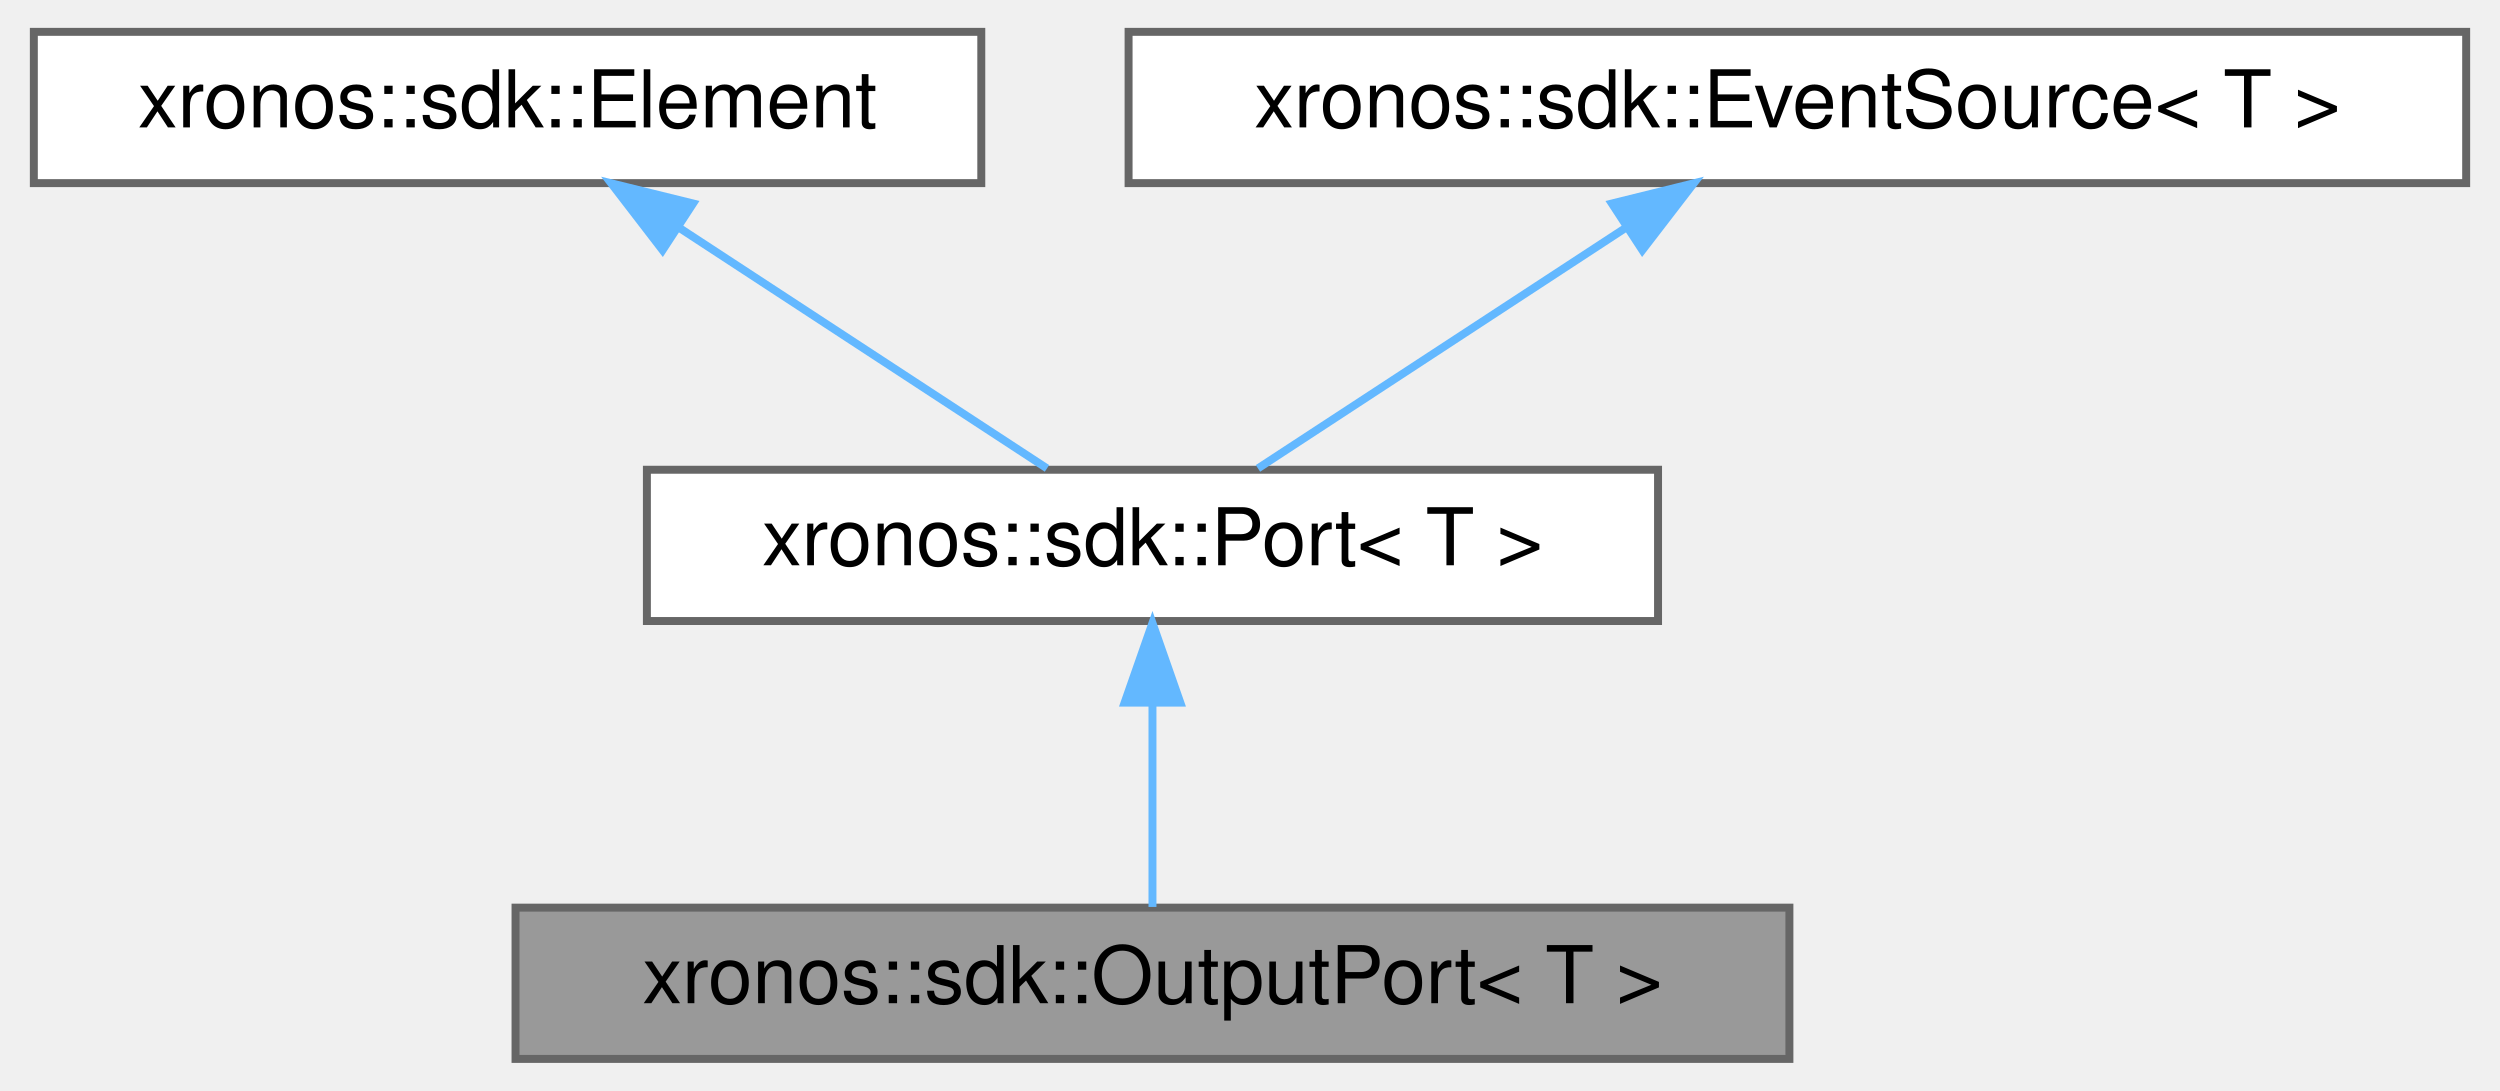
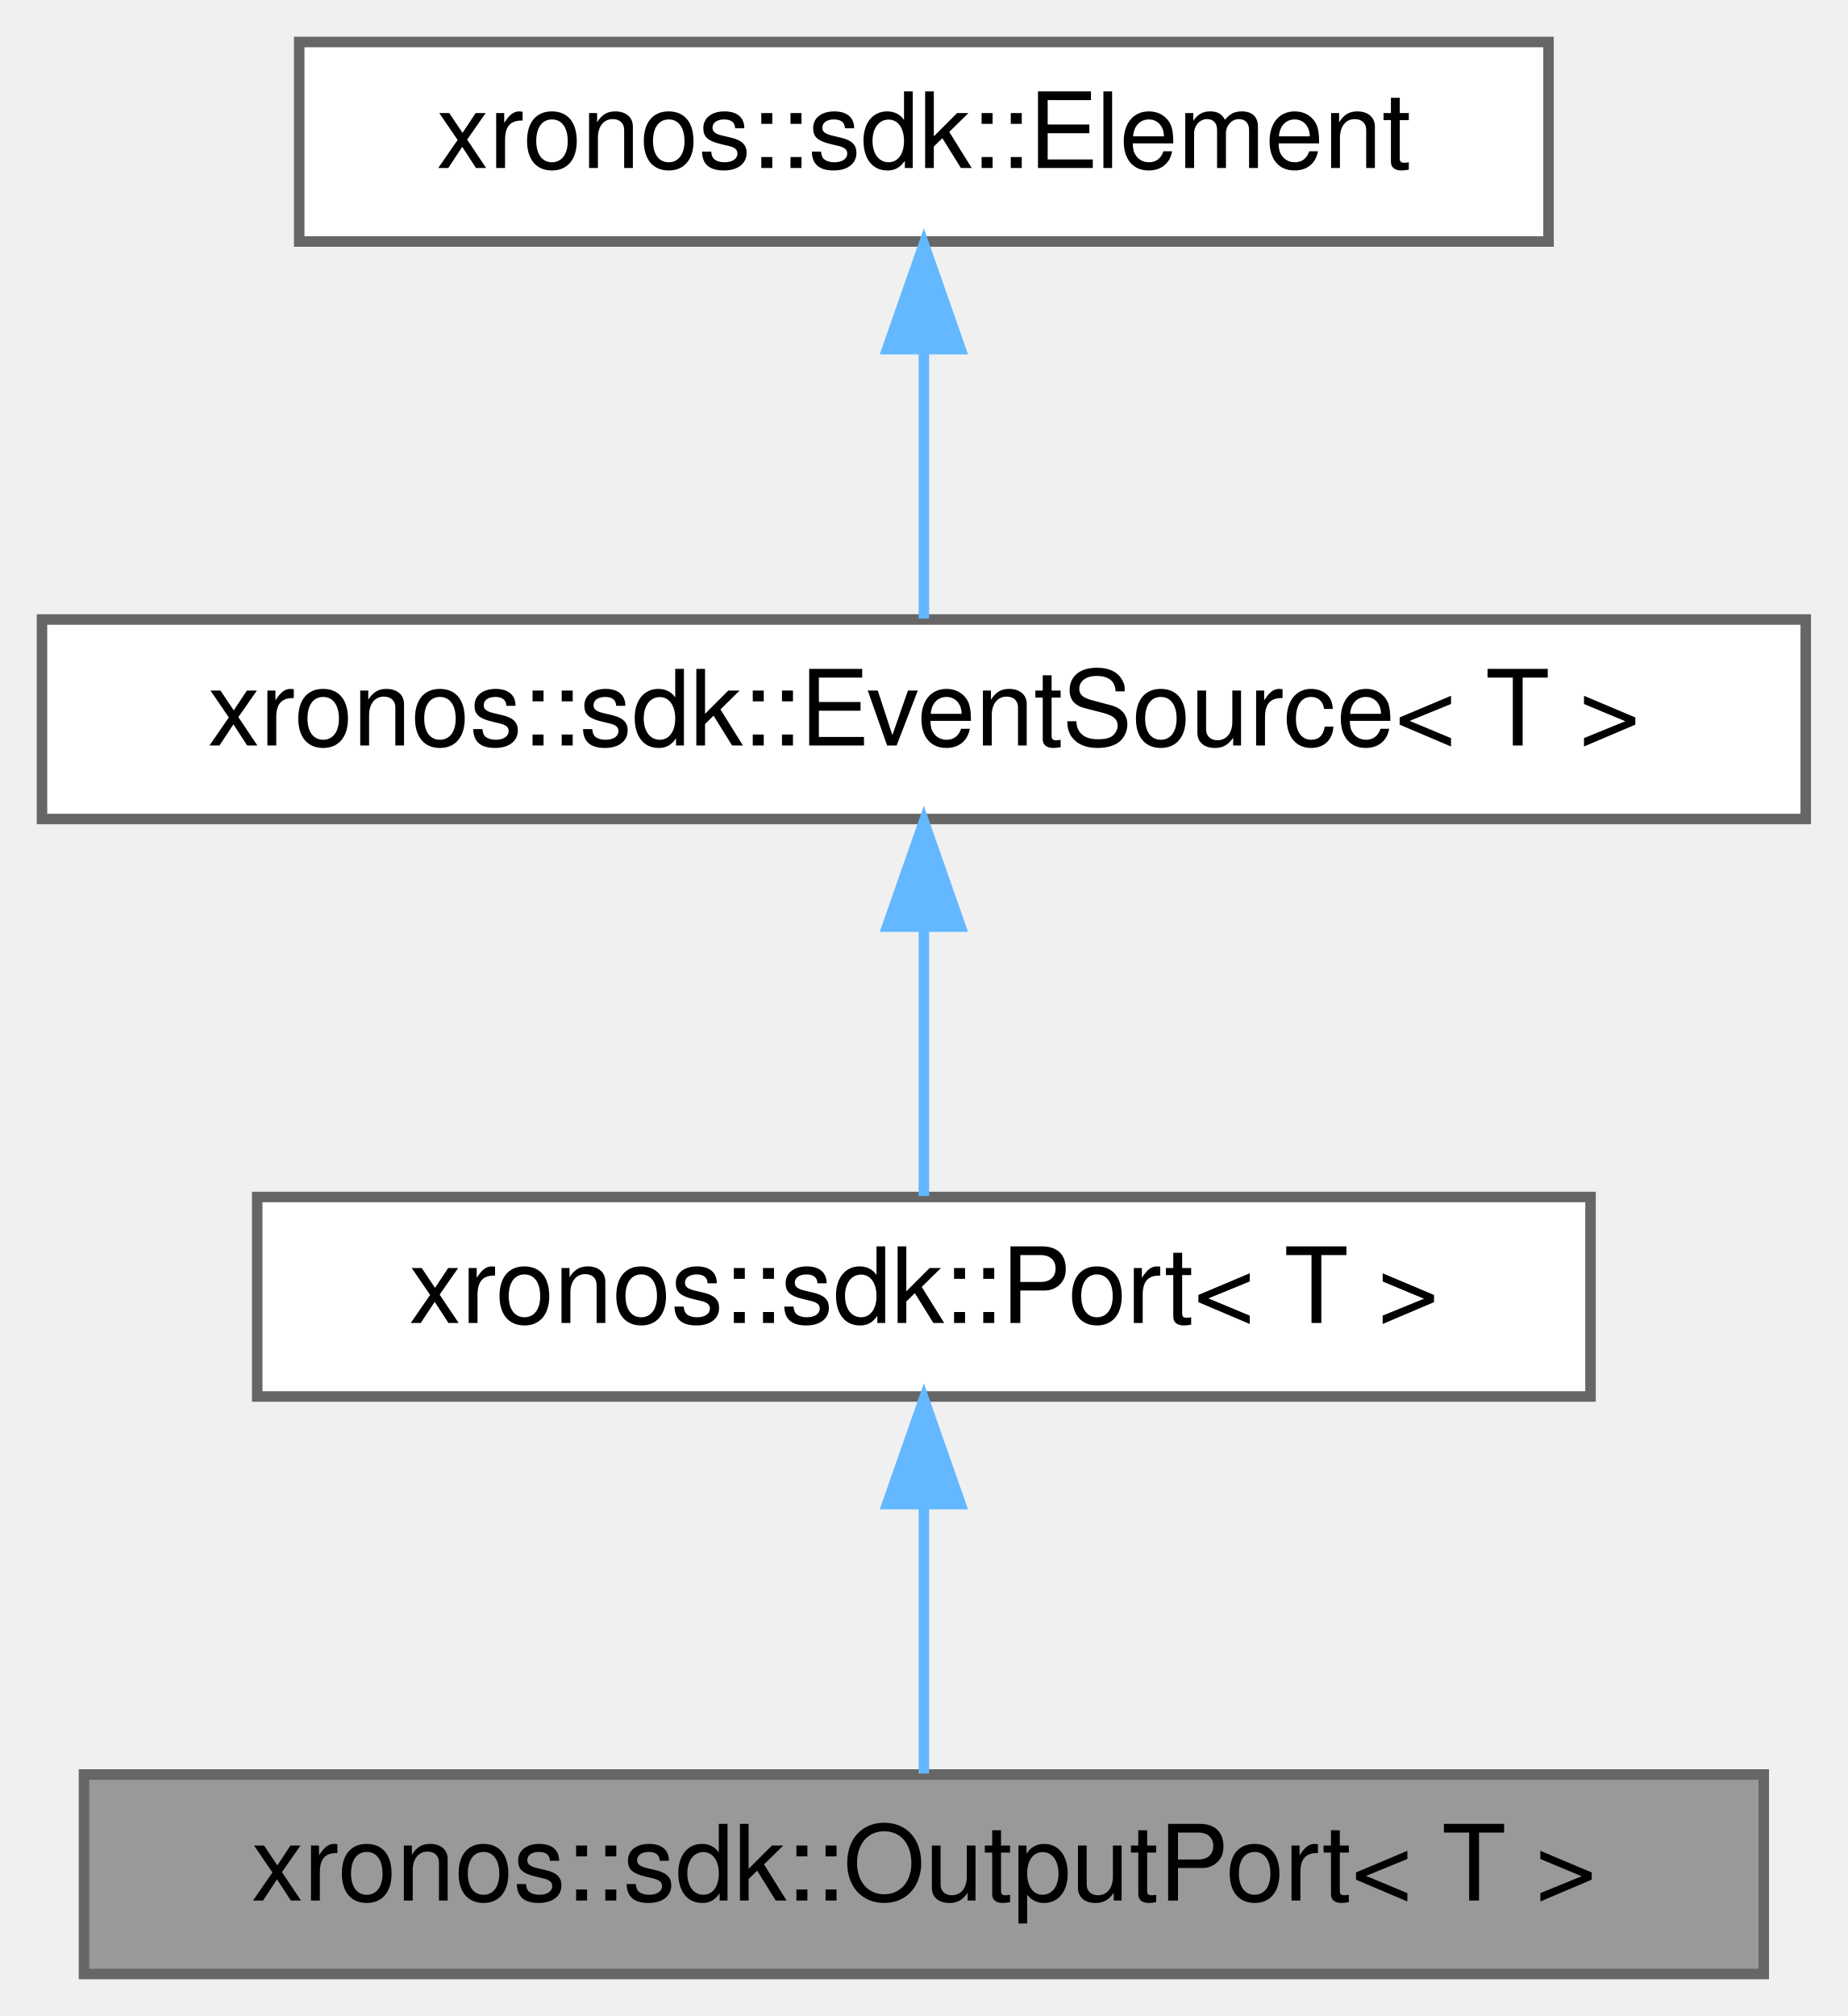
- <svg xmlns="http://www.w3.org/2000/svg" xmlns:xlink="http://www.w3.org/1999/xlink" width="314pt" height="137pt" viewBox="0.00 0.00 313.50 137.00">
-   <g id="graph0" class="graph" transform="scale(1 1) rotate(0) translate(4 133)">
+ <svg xmlns="http://www.w3.org/2000/svg" xmlns:xlink="http://www.w3.org/1999/xlink" width="176pt" height="192pt" viewBox="0.00 0.00 176.00 192.00">
+   <g id="graph0" class="graph" transform="scale(1 1) rotate(0) translate(4 188)">
    <g id="Node000001" class="node">
      <g id="a_Node000001">
        <a xlink:title="A port that sends values to other reactors.">
-           <polygon fill="#999999" stroke="#666666" points="220.5,-19 60.5,-19 60.5,0 220.5,0 220.5,-19" />
-           <text text-anchor="middle" x="140.5" y="-7" font-family="Helvetica,sans-Serif" font-size="10.00">xronos::sdk::OutputPort&lt; T &gt;</text>
+           <polygon fill="#999999" stroke="#666666" points="164,-19 4,-19 4,0 164,0 164,-19" />
+           <text text-anchor="middle" x="84" y="-7" font-family="Helvetica,sans-Serif" font-size="10.00">xronos::sdk::OutputPort&lt; T &gt;</text>
        </a>
      </g>
    </g>
    <g id="Node000002" class="node">
      <g id="a_Node000002">
        <a xlink:href="classxronos_1_1sdk_1_1Port.html" target="_top" xlink:title="Base class for inputs and outputs of reactors.">
-           <polygon fill="white" stroke="#666666" points="204,-74 77,-74 77,-55 204,-55 204,-74" />
-           <text text-anchor="middle" x="140.5" y="-62" font-family="Helvetica,sans-Serif" font-size="10.00">xronos::sdk::Port&lt; T &gt;</text>
+           <polygon fill="white" stroke="#666666" points="147.5,-74 20.5,-74 20.5,-55 147.5,-55 147.5,-74" />
+           <text text-anchor="middle" x="84" y="-62" font-family="Helvetica,sans-Serif" font-size="10.00">xronos::sdk::Port&lt; T &gt;</text>
        </a>
      </g>
    </g>
    <g id="edge1_Node000001_Node000002" class="edge">
      <g id="a_edge1_Node000001_Node000002">
        <a xlink:title=" ">
-           <path fill="none" stroke="#63b8ff" d="M140.5,-44.66C140.5,-35.93 140.5,-25.99 140.5,-19.09" />
-           <polygon fill="#63b8ff" stroke="#63b8ff" points="137,-44.75 140.5,-54.75 144,-44.75 137,-44.75" />
+           <path fill="none" stroke="#63b8ff" d="M84,-44.66C84,-35.93 84,-25.99 84,-19.09" />
+           <polygon fill="#63b8ff" stroke="#63b8ff" points="80.5,-44.75 84,-54.75 87.5,-44.75 80.5,-44.75" />
        </a>
      </g>
    </g>
    <g id="Node000003" class="node">
      <g id="a_Node000003">
-         <a xlink:href="classxronos_1_1sdk_1_1Element.html" target="_top" xlink:title="Base class for all reactor elements.">
-           <polygon fill="white" stroke="#666666" points="119,-129 0,-129 0,-110 119,-110 119,-129" />
-           <text text-anchor="middle" x="59.5" y="-117" font-family="Helvetica,sans-Serif" font-size="10.00">xronos::sdk::Element</text>
+         <a xlink:href="classxronos_1_1sdk_1_1EventSource.html" target="_top" xlink:title="Base class for reactor elements that can be used as triggers of reactions.">
+           <polygon fill="white" stroke="#666666" points="168,-129 0,-129 0,-110 168,-110 168,-129" />
+           <text text-anchor="middle" x="84" y="-117" font-family="Helvetica,sans-Serif" font-size="10.00">xronos::sdk::EventSource&lt; T &gt;</text>
        </a>
      </g>
    </g>
    <g id="edge2_Node000002_Node000003" class="edge">
      <g id="a_edge2_Node000002_Node000003">
        <a xlink:title=" ">
-           <path fill="none" stroke="#63b8ff" d="M81.01,-104.42C95.71,-94.81 114.72,-82.37 127.25,-74.17" />
-           <polygon fill="#63b8ff" stroke="#63b8ff" points="78.97,-101.58 72.51,-109.98 82.8,-107.44 78.97,-101.58" />
+           <path fill="none" stroke="#63b8ff" d="M84,-99.66C84,-90.93 84,-80.99 84,-74.09" />
+           <polygon fill="#63b8ff" stroke="#63b8ff" points="80.5,-99.75 84,-109.75 87.5,-99.75 80.5,-99.75" />
        </a>
      </g>
    </g>
    <g id="Node000004" class="node">
      <g id="a_Node000004">
-         <a xlink:href="classxronos_1_1sdk_1_1EventSource.html" target="_top" xlink:title="Base class for reactor elements that can be used as triggers of reactions.">
-           <polygon fill="white" stroke="#666666" points="305.5,-129 137.5,-129 137.5,-110 305.5,-110 305.5,-129" />
-           <text text-anchor="middle" x="221.5" y="-117" font-family="Helvetica,sans-Serif" font-size="10.00">xronos::sdk::EventSource&lt; T &gt;</text>
+         <a xlink:href="classxronos_1_1sdk_1_1Element.html" target="_top" xlink:title="Base class for all reactor elements.">
+           <polygon fill="white" stroke="#666666" points="143.5,-184 24.5,-184 24.5,-165 143.5,-165 143.5,-184" />
+           <text text-anchor="middle" x="84" y="-172" font-family="Helvetica,sans-Serif" font-size="10.00">xronos::sdk::Element</text>
        </a>
      </g>
    </g>
-     <g id="edge3_Node000002_Node000004" class="edge">
-       <g id="a_edge3_Node000002_Node000004">
+     <g id="edge3_Node000003_Node000004" class="edge">
+       <g id="a_edge3_Node000003_Node000004">
        <a xlink:title=" ">
-           <path fill="none" stroke="#63b8ff" d="M199.99,-104.42C185.29,-94.81 166.28,-82.37 153.75,-74.17" />
-           <polygon fill="#63b8ff" stroke="#63b8ff" points="198.2,-107.44 208.49,-109.98 202.03,-101.58 198.2,-107.44" />
+           <path fill="none" stroke="#63b8ff" d="M84,-154.66C84,-145.93 84,-135.99 84,-129.09" />
+           <polygon fill="#63b8ff" stroke="#63b8ff" points="80.5,-154.75 84,-164.75 87.5,-154.75 80.5,-154.75" />
        </a>
      </g>
    </g>
  </g>
</svg>
